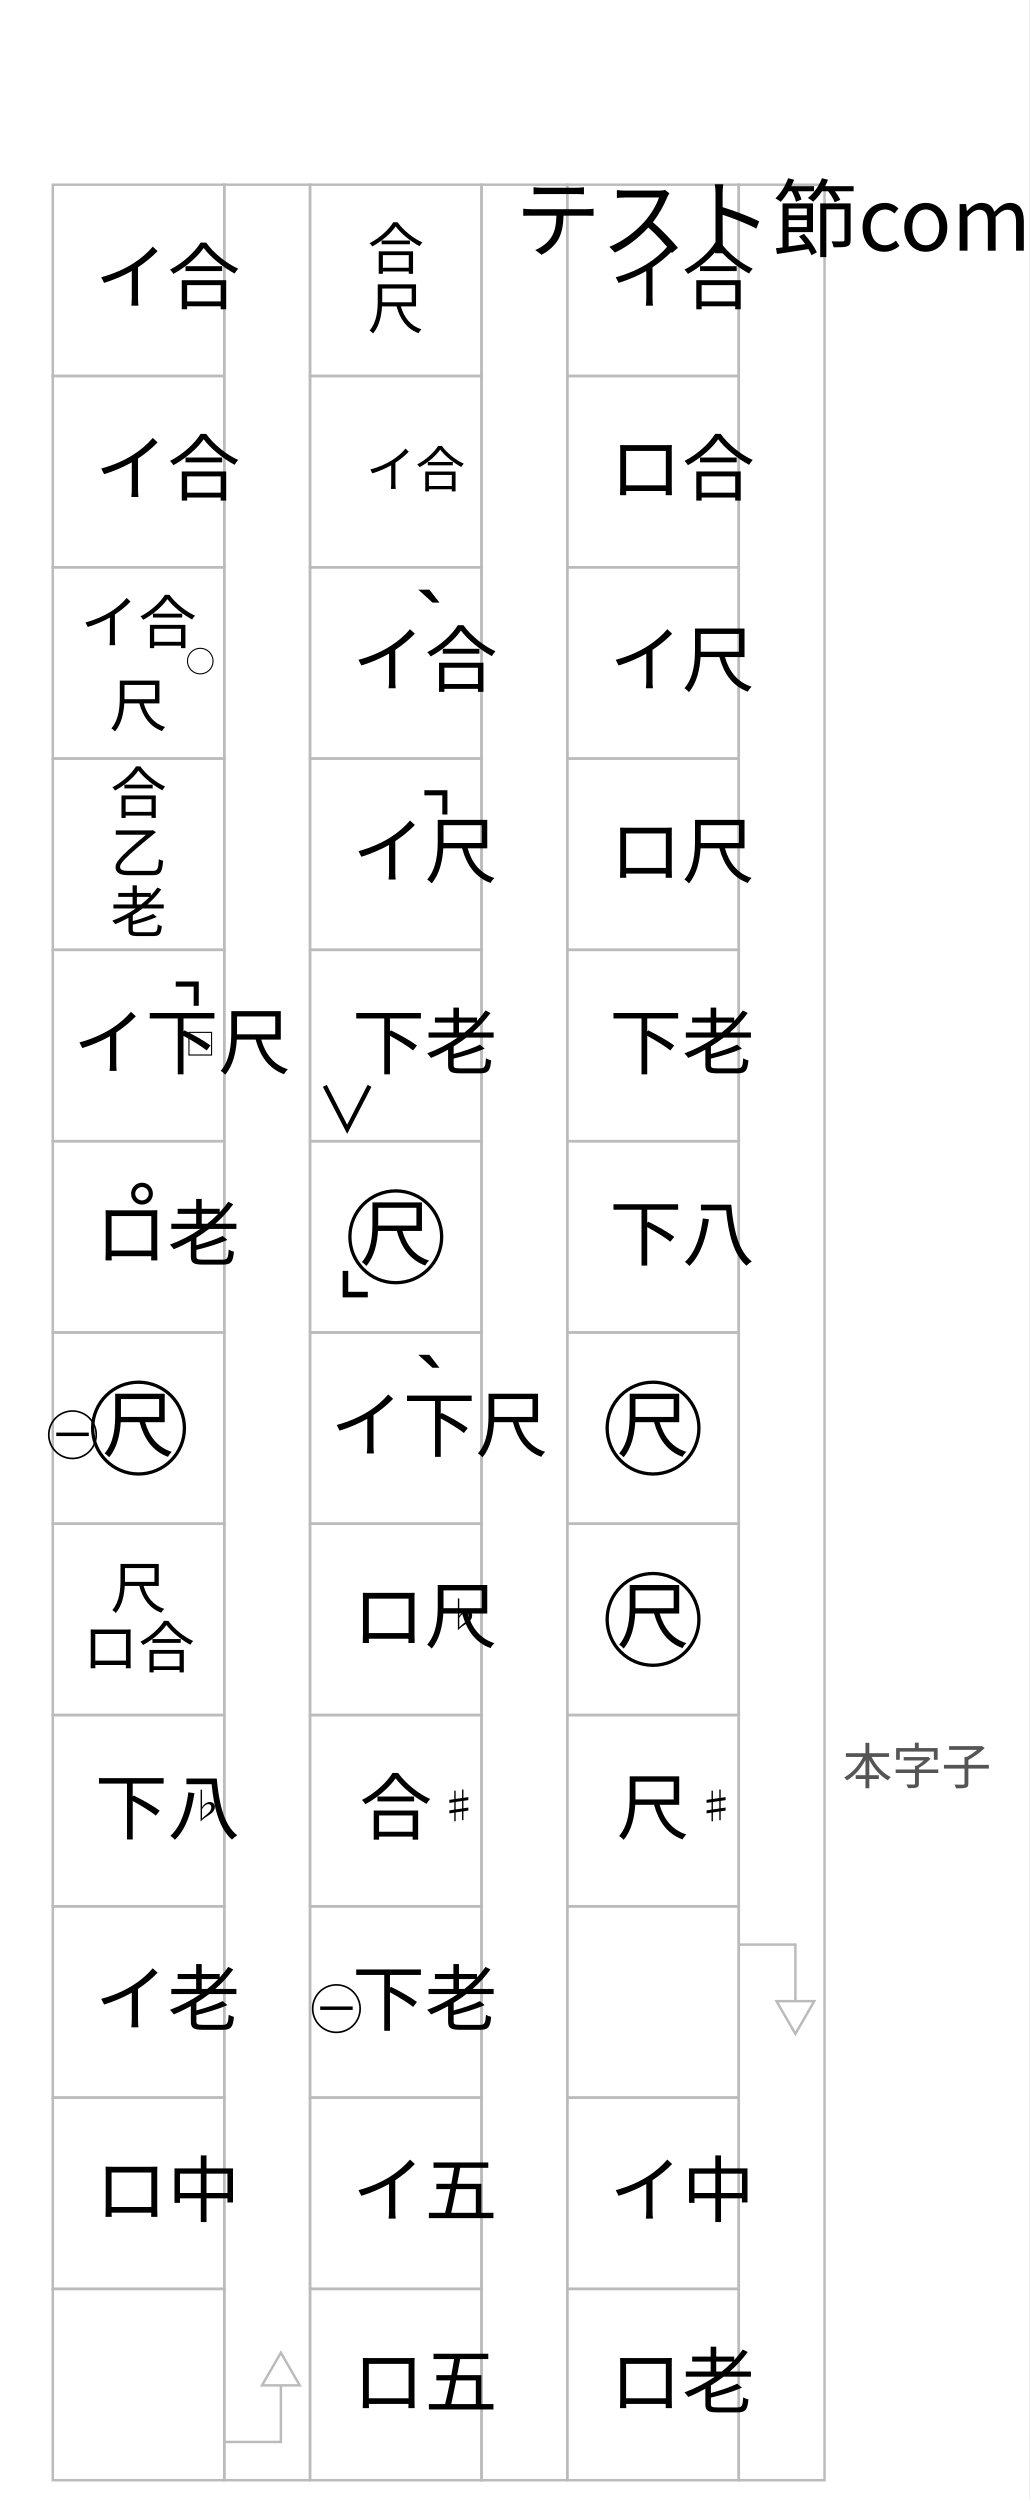
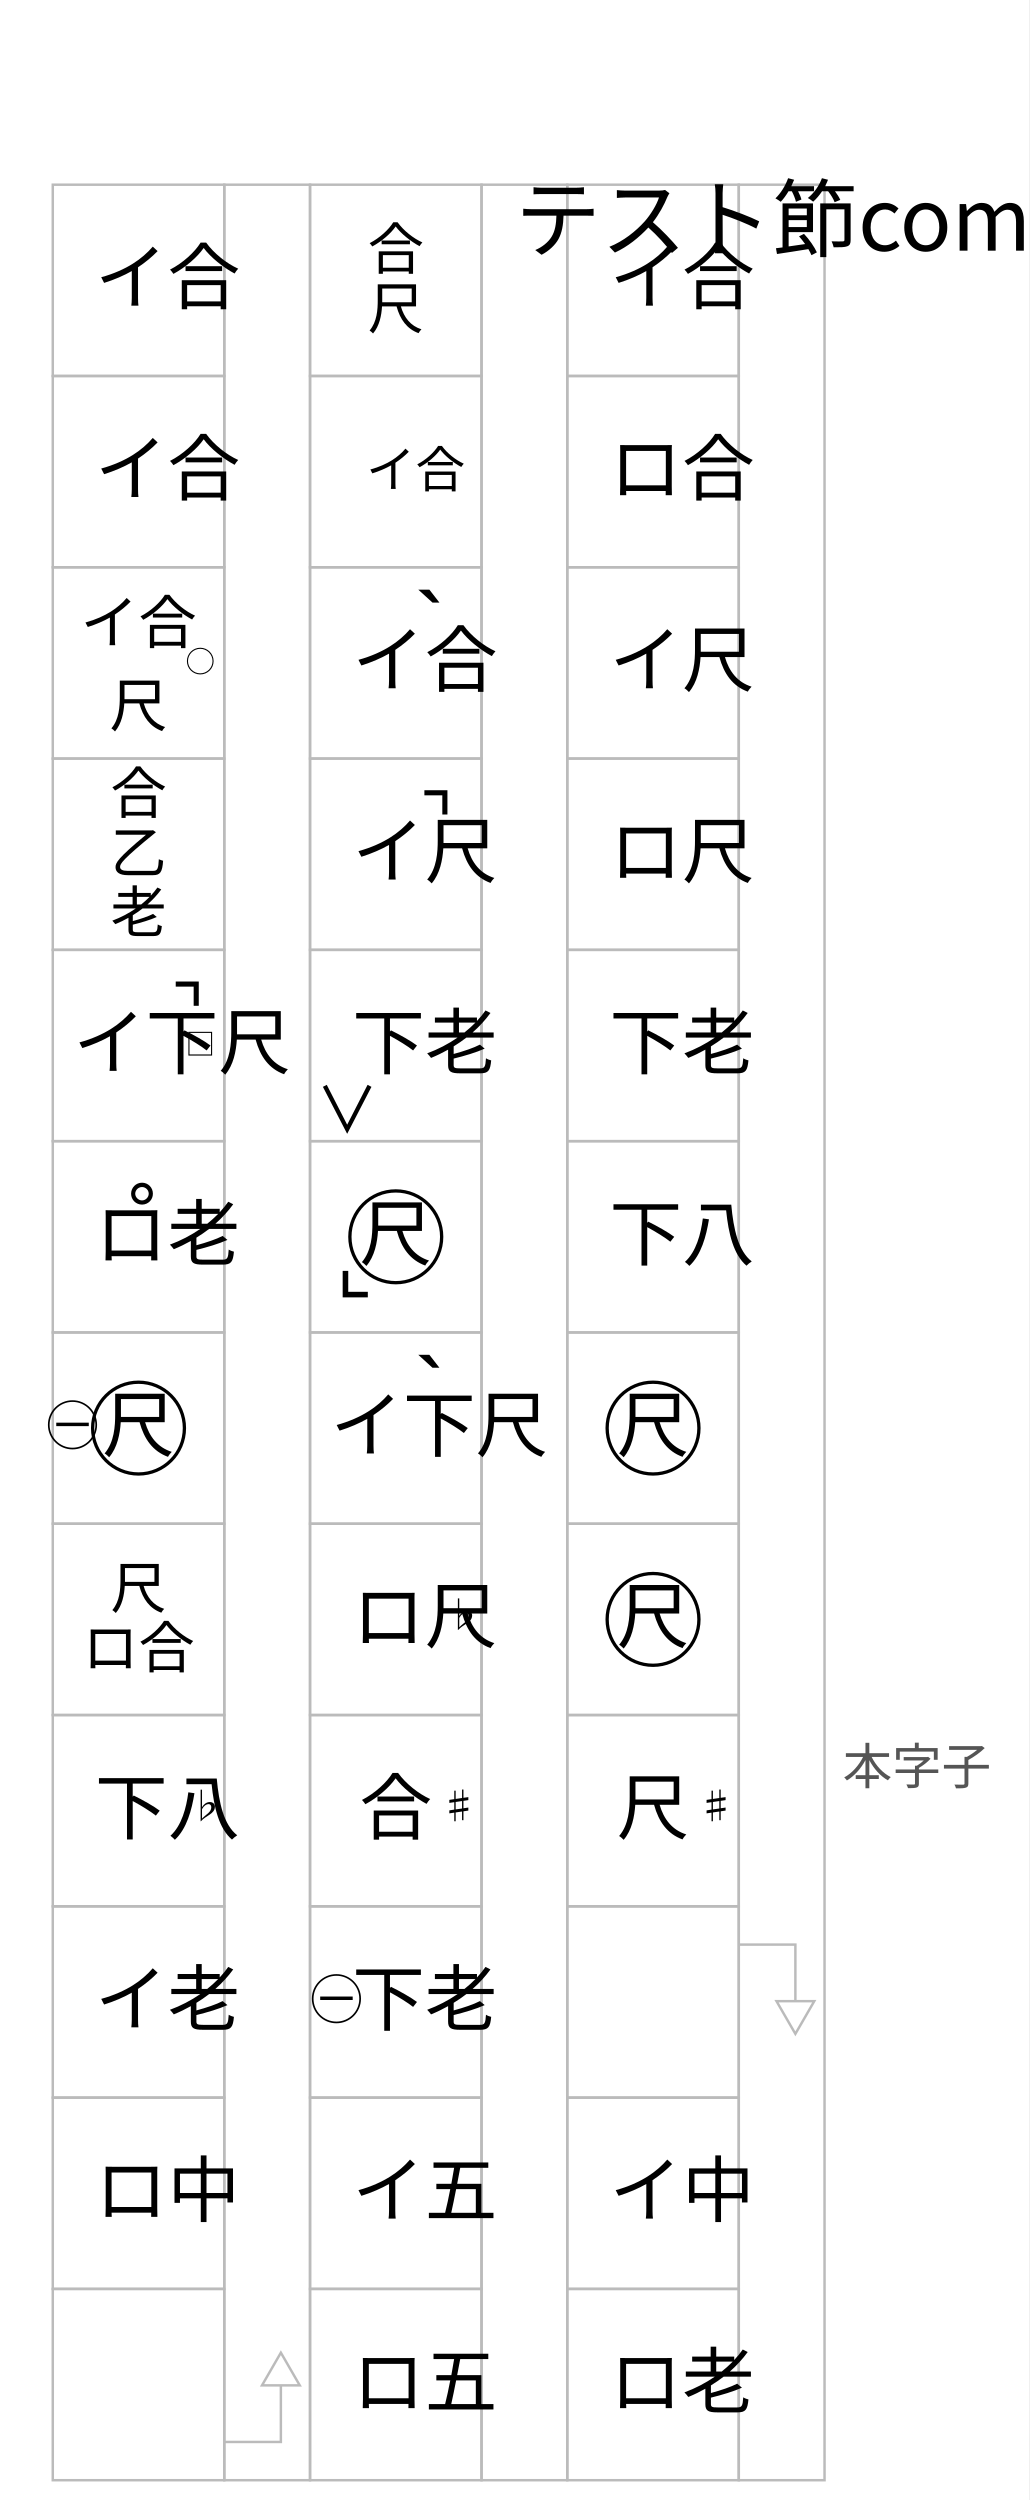
<svg xmlns="http://www.w3.org/2000/svg" width="312" height="758" viewBox="0 0 312 758">
  <rect width="100%" height="100%" fill="white" />
  <rect x="172" y="56" width="52" height="58" fill="none" stroke="#bbbbbb" stroke-width="0.75" />
  <rect x="172" y="114" width="52" height="58" fill="none" stroke="#bbbbbb" stroke-width="0.75" />
  <rect x="172" y="172" width="52" height="58" fill="none" stroke="#bbbbbb" stroke-width="0.75" />
  <rect x="172" y="230" width="52" height="58" fill="none" stroke="#bbbbbb" stroke-width="0.75" />
  <rect x="172" y="288" width="52" height="58" fill="none" stroke="#bbbbbb" stroke-width="0.75" />
  <rect x="172" y="346" width="52" height="58" fill="none" stroke="#bbbbbb" stroke-width="0.75" />
  <rect x="172" y="404" width="52" height="58" fill="none" stroke="#bbbbbb" stroke-width="0.75" />
  <rect x="172" y="462" width="52" height="58" fill="none" stroke="#bbbbbb" stroke-width="0.75" />
  <rect x="172" y="520" width="52" height="58" fill="none" stroke="#bbbbbb" stroke-width="0.75" />
  <rect x="172" y="578" width="52" height="58" fill="none" stroke="#bbbbbb" stroke-width="0.75" />
  <rect x="172" y="636" width="52" height="58" fill="none" stroke="#bbbbbb" stroke-width="0.75" />
  <rect x="172" y="694" width="52" height="58" fill="none" stroke="#bbbbbb" stroke-width="0.75" />
  <rect x="224" y="56" width="26" height="696" fill="none" stroke="#bbbbbb" stroke-width="0.75" />
  <rect x="94" y="56" width="52" height="58" fill="none" stroke="#bbbbbb" stroke-width="0.75" />
  <rect x="94" y="114" width="52" height="58" fill="none" stroke="#bbbbbb" stroke-width="0.75" />
  <rect x="94" y="172" width="52" height="58" fill="none" stroke="#bbbbbb" stroke-width="0.75" />
  <rect x="94" y="230" width="52" height="58" fill="none" stroke="#bbbbbb" stroke-width="0.75" />
  <rect x="94" y="288" width="52" height="58" fill="none" stroke="#bbbbbb" stroke-width="0.75" />
  <rect x="94" y="346" width="52" height="58" fill="none" stroke="#bbbbbb" stroke-width="0.75" />
  <rect x="94" y="404" width="52" height="58" fill="none" stroke="#bbbbbb" stroke-width="0.75" />
  <rect x="94" y="462" width="52" height="58" fill="none" stroke="#bbbbbb" stroke-width="0.75" />
  <rect x="94" y="520" width="52" height="58" fill="none" stroke="#bbbbbb" stroke-width="0.75" />
  <rect x="94" y="578" width="52" height="58" fill="none" stroke="#bbbbbb" stroke-width="0.75" />
  <rect x="94" y="636" width="52" height="58" fill="none" stroke="#bbbbbb" stroke-width="0.75" />
  <rect x="94" y="694" width="52" height="58" fill="none" stroke="#bbbbbb" stroke-width="0.75" />
  <rect x="146" y="56" width="26" height="696" fill="none" stroke="#bbbbbb" stroke-width="0.75" />
  <rect x="16" y="56" width="52" height="58" fill="none" stroke="#bbbbbb" stroke-width="0.75" />
  <rect x="16" y="114" width="52" height="58" fill="none" stroke="#bbbbbb" stroke-width="0.75" />
  <rect x="16" y="172" width="52" height="58" fill="none" stroke="#bbbbbb" stroke-width="0.75" />
  <rect x="16" y="230" width="52" height="58" fill="none" stroke="#bbbbbb" stroke-width="0.75" />
  <rect x="16" y="288" width="52" height="58" fill="none" stroke="#bbbbbb" stroke-width="0.75" />
  <rect x="16" y="346" width="52" height="58" fill="none" stroke="#bbbbbb" stroke-width="0.75" />
  <rect x="16" y="404" width="52" height="58" fill="none" stroke="#bbbbbb" stroke-width="0.75" />
  <rect x="16" y="462" width="52" height="58" fill="none" stroke="#bbbbbb" stroke-width="0.75" />
  <rect x="16" y="520" width="52" height="58" fill="none" stroke="#bbbbbb" stroke-width="0.75" />
  <rect x="16" y="578" width="52" height="58" fill="none" stroke="#bbbbbb" stroke-width="0.75" />
  <rect x="16" y="636" width="52" height="58" fill="none" stroke="#bbbbbb" stroke-width="0.75" />
  <rect x="16" y="694" width="52" height="58" fill="none" stroke="#bbbbbb" stroke-width="0.75" />
  <rect x="68" y="56" width="26" height="696" fill="none" stroke="#bbbbbb" stroke-width="0.75" />
  <g class="repeat-arrow" fill="none" stroke="#bbbbbb" stroke-width="0.75">
    <path d="M 224 589.6 L 241.16 589.6 L 241.16 606.76" />
    <polygon points="235.44,606.76 246.88,606.76 241.16,616.667" />
  </g>
  <g class="repeat-arrow" fill="none" stroke="#bbbbbb" stroke-width="0.75">
    <path d="M 68 740.4 L 85.16 740.4 L 85.16 723.24" />
    <polygon points="79.44,723.24 90.88,723.24 85.16,713.333" />
  </g>
  <text x="184.8" y="91.996" font-family="Hiragino Kaku Gothic ProN, 'Yu Gothic', Meiryo, MS Gothic, Noto Sans CJK JP, sans-serif" font-size="22" fill="black" textLength="26.4" lengthAdjust="spacingAndGlyphs">イ合</text>
  <text x="184.8" y="149.996" font-family="Hiragino Kaku Gothic ProN, 'Yu Gothic', Meiryo, MS Gothic, Noto Sans CJK JP, sans-serif" font-size="22" fill="black" textLength="26.4" lengthAdjust="spacingAndGlyphs">ロ合</text>
  <text x="184.8" y="207.996" font-family="Hiragino Kaku Gothic ProN, 'Yu Gothic', Meiryo, MS Gothic, Noto Sans CJK JP, sans-serif" font-size="22" fill="black" textLength="26.4" lengthAdjust="spacingAndGlyphs">イ尺</text>
  <text x="184.8" y="265.996" font-family="Hiragino Kaku Gothic ProN, 'Yu Gothic', Meiryo, MS Gothic, Noto Sans CJK JP, sans-serif" font-size="22" fill="black" textLength="26.4" lengthAdjust="spacingAndGlyphs">ロ尺</text>
  <text x="184.8" y="323.996" font-family="Hiragino Kaku Gothic ProN, 'Yu Gothic', Meiryo, MS Gothic, Noto Sans CJK JP, sans-serif" font-size="22" fill="black" textLength="26.4" lengthAdjust="spacingAndGlyphs">下老</text>
  <text x="184.8" y="381.996" font-family="Hiragino Kaku Gothic ProN, 'Yu Gothic', Meiryo, MS Gothic, Noto Sans CJK JP, sans-serif" font-size="22" fill="black" textLength="26.4" lengthAdjust="spacingAndGlyphs">下八</text>
  <circle cx="198.0" cy="433.0" r="13.915" fill="none" stroke="black" stroke-width="1" />
  <text x="198.0" y="439.996" text-anchor="middle" font-family="Hiragino Kaku Gothic ProN, 'Yu Gothic', Meiryo, MS Gothic, Noto Sans CJK JP, sans-serif" font-size="22" fill="black">尺</text>
  <circle cx="198.0" cy="491.0" r="13.915" fill="none" stroke="black" stroke-width="1" />
  <text x="198.0" y="497.996" text-anchor="middle" font-family="Hiragino Kaku Gothic ProN, 'Yu Gothic', Meiryo, MS Gothic, Noto Sans CJK JP, sans-serif" font-size="22" fill="black">尺</text>
  <text x="198.0" y="555.996" text-anchor="middle" font-family="Hiragino Kaku Gothic ProN, 'Yu Gothic', Meiryo, MS Gothic, Noto Sans CJK JP, sans-serif" font-size="22" fill="black">尺</text>
  <text x="217.14" y="551.596" text-anchor="middle" font-family="Hiragino Kaku Gothic ProN, 'Yu Gothic', Meiryo, MS Gothic, Noto Sans CJK JP, sans-serif" font-size="11" fill="black">♯</text>
  <text x="184.8" y="671.996" font-family="Hiragino Kaku Gothic ProN, 'Yu Gothic', Meiryo, MS Gothic, Noto Sans CJK JP, sans-serif" font-size="22" fill="black" textLength="26.4" lengthAdjust="spacingAndGlyphs">イ中</text>
  <text x="184.8" y="729.996" font-family="Hiragino Kaku Gothic ProN, 'Yu Gothic', Meiryo, MS Gothic, Noto Sans CJK JP, sans-serif" font-size="22" fill="black" textLength="26.4" lengthAdjust="spacingAndGlyphs">ロ老</text>
  <text x="120.0" y="81.647" text-anchor="middle" font-family="Hiragino Kaku Gothic ProN, 'Yu Gothic', Meiryo, MS Gothic, Noto Sans CJK JP, sans-serif" font-size="17" fill="black">合</text>
  <text x="120.0" y="99.687" text-anchor="middle" font-family="Hiragino Kaku Gothic ProN, 'Yu Gothic', Meiryo, MS Gothic, Noto Sans CJK JP, sans-serif" font-size="17" fill="black">尺</text>
  <text x="111.0" y="147.77" font-family="Hiragino Kaku Gothic ProN, 'Yu Gothic', Meiryo, MS Gothic, Noto Sans CJK JP, sans-serif" font-size="15" fill="black" textLength="18.0" lengthAdjust="spacingAndGlyphs">イ合</text>
  <text x="106.8" y="207.996" font-family="Hiragino Kaku Gothic ProN, 'Yu Gothic', Meiryo, MS Gothic, Noto Sans CJK JP, sans-serif" font-size="22" fill="black" textLength="26.4" lengthAdjust="spacingAndGlyphs">イ合</text>
  <text x="131.5" y="206.016" text-anchor="middle" font-family="Hiragino Kaku Gothic ProN, 'Yu Gothic', Meiryo, MS Gothic, Noto Sans CJK JP, sans-serif" font-size="29" fill="black">｀</text>
  <text x="106.8" y="265.996" font-family="Hiragino Kaku Gothic ProN, 'Yu Gothic', Meiryo, MS Gothic, Noto Sans CJK JP, sans-serif" font-size="22" fill="black" textLength="26.4" lengthAdjust="spacingAndGlyphs">イ尺</text>
  <text x="132.393" y="256.316" text-anchor="middle" font-family="Hiragino Kaku Gothic ProN, 'Yu Gothic', Meiryo, MS Gothic, Noto Sans CJK JP, sans-serif" font-size="22" fill="black">⌝</text>
  <text x="106.8" y="323.996" font-family="Hiragino Kaku Gothic ProN, 'Yu Gothic', Meiryo, MS Gothic, Noto Sans CJK JP, sans-serif" font-size="22" fill="black" textLength="26.4" lengthAdjust="spacingAndGlyphs">下老</text>
  <text x="105.26" y="343.36" text-anchor="middle" font-family="Hiragino Kaku Gothic ProN, 'Yu Gothic', Meiryo, MS Gothic, Noto Sans CJK JP, sans-serif" font-size="19" fill="black">∨</text>
  <circle cx="120.0" cy="375.0" r="13.915" fill="none" stroke="black" stroke-width="1" />
  <text x="120.0" y="381.996" text-anchor="middle" font-family="Hiragino Kaku Gothic ProN, 'Yu Gothic', Meiryo, MS Gothic, Noto Sans CJK JP, sans-serif" font-size="22" fill="black">尺</text>
  <text x="107.46" y="391.676" text-anchor="middle" font-family="Hiragino Kaku Gothic ProN, 'Yu Gothic', Meiryo, MS Gothic, Noto Sans CJK JP, sans-serif" font-size="24" fill="black">⌞</text>
  <text x="100.2" y="439.996" font-family="Hiragino Kaku Gothic ProN, 'Yu Gothic', Meiryo, MS Gothic, Noto Sans CJK JP, sans-serif" font-size="22" fill="black" textLength="39.6" lengthAdjust="spacingAndGlyphs">イ下尺</text>
  <text x="131.5" y="438.016" text-anchor="middle" font-family="Hiragino Kaku Gothic ProN, 'Yu Gothic', Meiryo, MS Gothic, Noto Sans CJK JP, sans-serif" font-size="29" fill="black">｀</text>
  <text x="106.8" y="497.996" font-family="Hiragino Kaku Gothic ProN, 'Yu Gothic', Meiryo, MS Gothic, Noto Sans CJK JP, sans-serif" font-size="22" fill="black" textLength="26.4" lengthAdjust="spacingAndGlyphs">ロ尺</text>
  <text x="140.5" y="493.596" text-anchor="middle" font-family="Hiragino Kaku Gothic ProN, 'Yu Gothic', Meiryo, MS Gothic, Noto Sans CJK JP, sans-serif" font-size="11" fill="black">♭</text>
  <text x="120.0" y="555.996" text-anchor="middle" font-family="Hiragino Kaku Gothic ProN, 'Yu Gothic', Meiryo, MS Gothic, Noto Sans CJK JP, sans-serif" font-size="22" fill="black">合</text>
  <text x="139.14" y="551.596" text-anchor="middle" font-family="Hiragino Kaku Gothic ProN, 'Yu Gothic', Meiryo, MS Gothic, Noto Sans CJK JP, sans-serif" font-size="11" fill="black">♯</text>
  <text x="106.8" y="613.996" font-family="Hiragino Kaku Gothic ProN, 'Yu Gothic', Meiryo, MS Gothic, Noto Sans CJK JP, sans-serif" font-size="22" fill="black" textLength="26.4" lengthAdjust="spacingAndGlyphs">下老</text>
-   <text x="102.0" y="615.096" text-anchor="middle" font-family="Hiragino Kaku Gothic ProN, 'Yu Gothic', Meiryo, MS Gothic, Noto Sans CJK JP, sans-serif" font-size="16" fill="black">㊀</text>
+   <text x="102.0" y="612.088" text-anchor="middle" font-family="Hiragino Kaku Gothic ProN, 'Yu Gothic', Meiryo, MS Gothic, Noto Sans CJK JP, sans-serif" font-size="16" fill="black">㊀</text>
  <text x="106.8" y="671.996" font-family="Hiragino Kaku Gothic ProN, 'Yu Gothic', Meiryo, MS Gothic, Noto Sans CJK JP, sans-serif" font-size="22" fill="black" textLength="26.4" lengthAdjust="spacingAndGlyphs">イ五</text>
  <text x="106.8" y="729.996" font-family="Hiragino Kaku Gothic ProN, 'Yu Gothic', Meiryo, MS Gothic, Noto Sans CJK JP, sans-serif" font-size="22" fill="black" textLength="26.4" lengthAdjust="spacingAndGlyphs">ロ五</text>
  <text x="28.8" y="91.996" font-family="Hiragino Kaku Gothic ProN, 'Yu Gothic', Meiryo, MS Gothic, Noto Sans CJK JP, sans-serif" font-size="22" fill="black" textLength="26.4" lengthAdjust="spacingAndGlyphs">イ合</text>
  <text x="28.8" y="149.996" font-family="Hiragino Kaku Gothic ProN, 'Yu Gothic', Meiryo, MS Gothic, Noto Sans CJK JP, sans-serif" font-size="22" fill="black" textLength="26.4" lengthAdjust="spacingAndGlyphs">イ合</text>
  <text x="42" y="195.088" text-anchor="middle" font-family="Hiragino Kaku Gothic ProN, 'Yu Gothic', Meiryo, MS Gothic, Noto Sans CJK JP, sans-serif" font-size="17.6" fill="black" textLength="21.12" lengthAdjust="spacingAndGlyphs">イ合</text>
  <text x="42" y="220.288" text-anchor="middle" font-family="Hiragino Kaku Gothic ProN, 'Yu Gothic', Meiryo, MS Gothic, Noto Sans CJK JP, sans-serif" font-size="17.6" fill="black">尺</text>
  <text x="42.0" y="246.627" text-anchor="middle" font-family="Hiragino Kaku Gothic ProN, 'Yu Gothic', Meiryo, MS Gothic, Noto Sans CJK JP, sans-serif" font-size="17" fill="black">合</text>
  <text x="42.0" y="264.667" text-anchor="middle" font-family="Hiragino Kaku Gothic ProN, 'Yu Gothic', Meiryo, MS Gothic, Noto Sans CJK JP, sans-serif" font-size="17" fill="black">乙</text>
  <text x="42.0" y="282.707" text-anchor="middle" font-family="Hiragino Kaku Gothic ProN, 'Yu Gothic', Meiryo, MS Gothic, Noto Sans CJK JP, sans-serif" font-size="17" fill="black">老</text>
  <text x="22.2" y="323.996" font-family="Hiragino Kaku Gothic ProN, 'Yu Gothic', Meiryo, MS Gothic, Noto Sans CJK JP, sans-serif" font-size="22" fill="black" textLength="39.6" lengthAdjust="spacingAndGlyphs">イ下尺</text>
  <text x="57.0" y="314.316" text-anchor="middle" font-family="Hiragino Kaku Gothic ProN, 'Yu Gothic', Meiryo, MS Gothic, Noto Sans CJK JP, sans-serif" font-size="22" fill="black">⌝</text>
  <text x="28.8" y="381.996" font-family="Hiragino Kaku Gothic ProN, 'Yu Gothic', Meiryo, MS Gothic, Noto Sans CJK JP, sans-serif" font-size="22" fill="black" textLength="26.4" lengthAdjust="spacingAndGlyphs">ロ老</text>
  <text x="53.5" y="382.436" text-anchor="middle" font-family="Hiragino Kaku Gothic ProN, 'Yu Gothic', Meiryo, MS Gothic, Noto Sans CJK JP, sans-serif" font-size="29" fill="black">゜</text>
  <circle cx="42.0" cy="433.0" r="13.915" fill="none" stroke="black" stroke-width="1" />
  <text x="42.0" y="439.996" text-anchor="middle" font-family="Hiragino Kaku Gothic ProN, 'Yu Gothic', Meiryo, MS Gothic, Noto Sans CJK JP, sans-serif" font-size="22" fill="black">尺</text>
-   <text x="21.98" y="441.096" text-anchor="middle" font-family="Hiragino Kaku Gothic ProN, 'Yu Gothic', Meiryo, MS Gothic, Noto Sans CJK JP, sans-serif" font-size="16" fill="black">㊀</text>
+   <text x="21.98" y="438.088" text-anchor="middle" font-family="Hiragino Kaku Gothic ProN, 'Yu Gothic', Meiryo, MS Gothic, Noto Sans CJK JP, sans-serif" font-size="16" fill="black">㊀</text>
  <text x="42.0" y="487.647" text-anchor="middle" font-family="Hiragino Kaku Gothic ProN, 'Yu Gothic', Meiryo, MS Gothic, Noto Sans CJK JP, sans-serif" font-size="17" fill="black">尺</text>
  <text x="42.0" y="505.687" text-anchor="middle" font-family="Hiragino Kaku Gothic ProN, 'Yu Gothic', Meiryo, MS Gothic, Noto Sans CJK JP, sans-serif" font-size="17" fill="black" textLength="20.4" lengthAdjust="spacingAndGlyphs">ロ合</text>
  <text x="28.8" y="555.996" font-family="Hiragino Kaku Gothic ProN, 'Yu Gothic', Meiryo, MS Gothic, Noto Sans CJK JP, sans-serif" font-size="22" fill="black" textLength="26.4" lengthAdjust="spacingAndGlyphs">下八</text>
  <text x="62.5" y="551.596" text-anchor="middle" font-family="Hiragino Kaku Gothic ProN, 'Yu Gothic', Meiryo, MS Gothic, Noto Sans CJK JP, sans-serif" font-size="11" fill="black">♭</text>
  <text x="28.8" y="613.996" font-family="Hiragino Kaku Gothic ProN, 'Yu Gothic', Meiryo, MS Gothic, Noto Sans CJK JP, sans-serif" font-size="22" fill="black" textLength="26.4" lengthAdjust="spacingAndGlyphs">イ老</text>
  <text x="28.8" y="671.996" font-family="Hiragino Kaku Gothic ProN, 'Yu Gothic', Meiryo, MS Gothic, Noto Sans CJK JP, sans-serif" font-size="22" fill="black" textLength="26.4" lengthAdjust="spacingAndGlyphs">ロ中</text>
  <text x="60.72" y="203.862" text-anchor="middle" font-family="Hiragino Kaku Gothic ProN, 'Yu Gothic', Meiryo, MS Gothic, Noto Sans CJK JP, sans-serif" font-size="9" fill="black">○</text>
  <text x="60.72" y="319.862" text-anchor="middle" font-family="Hiragino Kaku Gothic ProN, 'Yu Gothic', Meiryo, MS Gothic, Noto Sans CJK JP, sans-serif" font-size="9" fill="black">□</text>
  <text x="278 278 278 278 278 278 278 278 278 278 278 278 278 278" y="76 106 136 166 226 256 286 316 346 376 406 436 466 496" text-anchor="middle" font-family="Hiragino Kaku Gothic ProN, 'Yu Gothic', Meiryo, MS Gothic, Noto Sans CJK JP, sans-serif" font-size="26" fill="black">テスト節composites</text>
  <text x="278 278 278" y="541 563 585" text-anchor="middle" font-family="Hiragino Kaku Gothic ProN, 'Yu Gothic', Meiryo, MS Gothic, Noto Sans CJK JP, sans-serif" font-size="15" fill="#555">本字子</text>
</svg>
